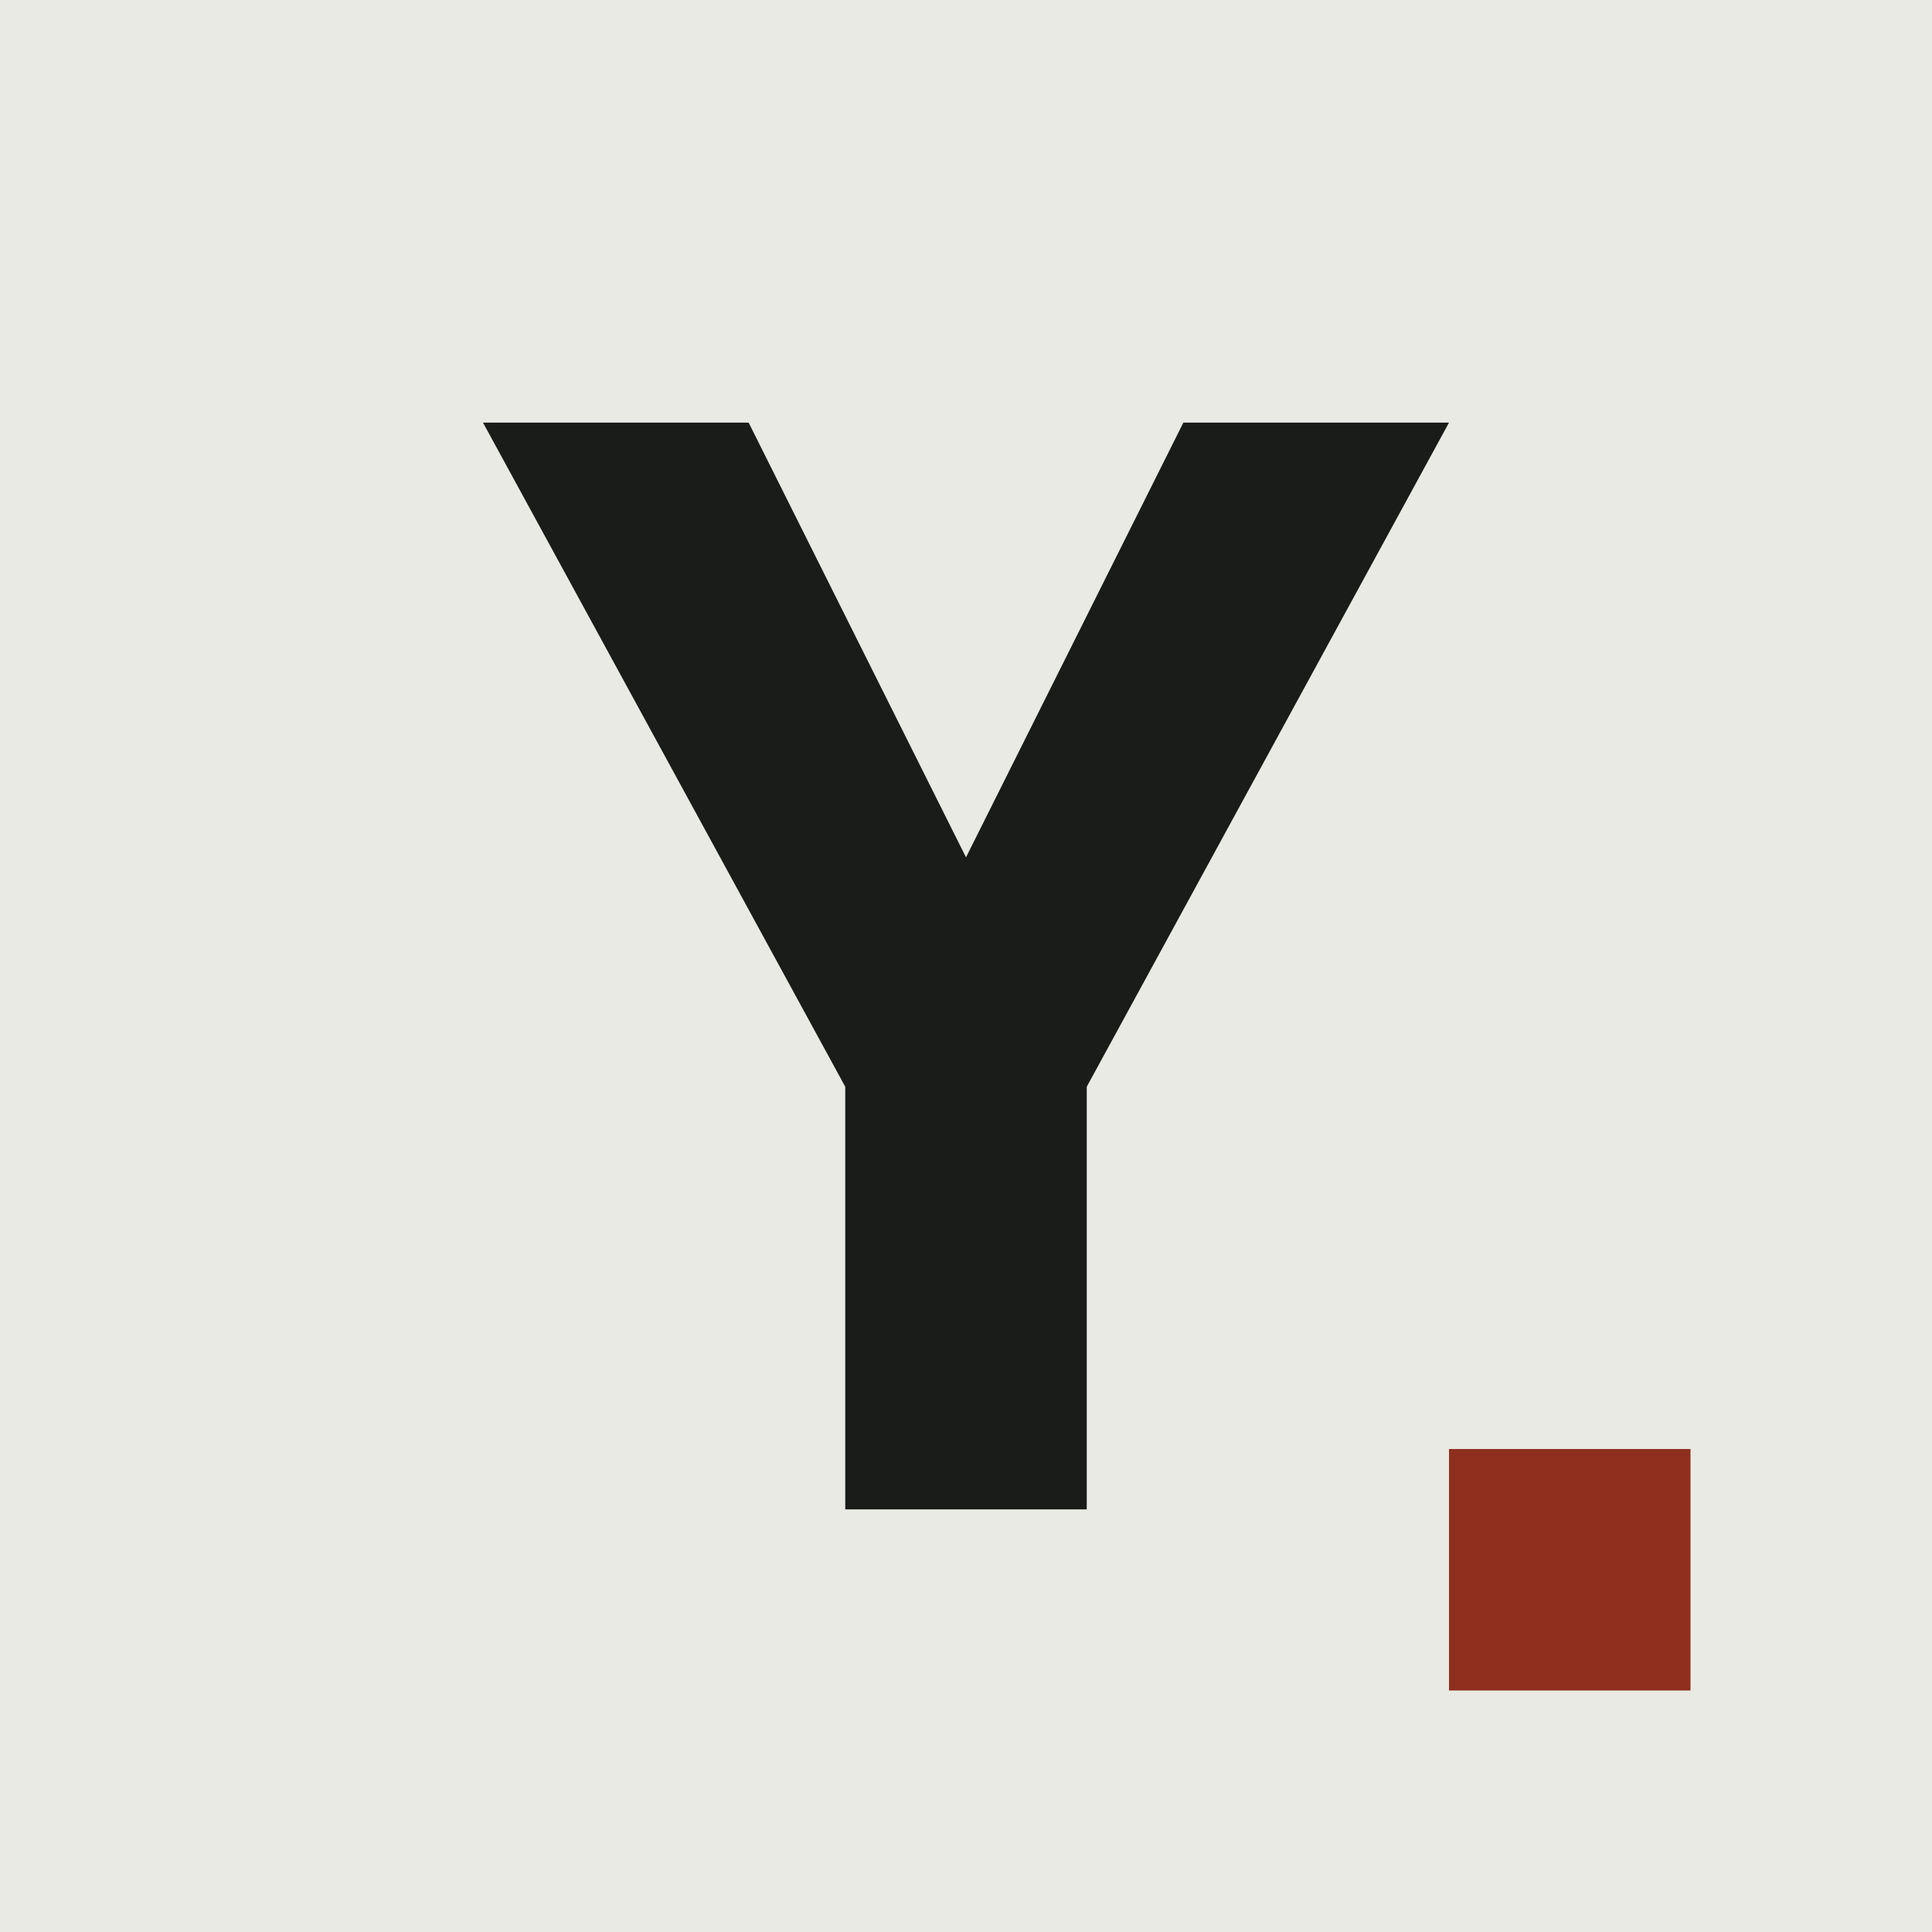
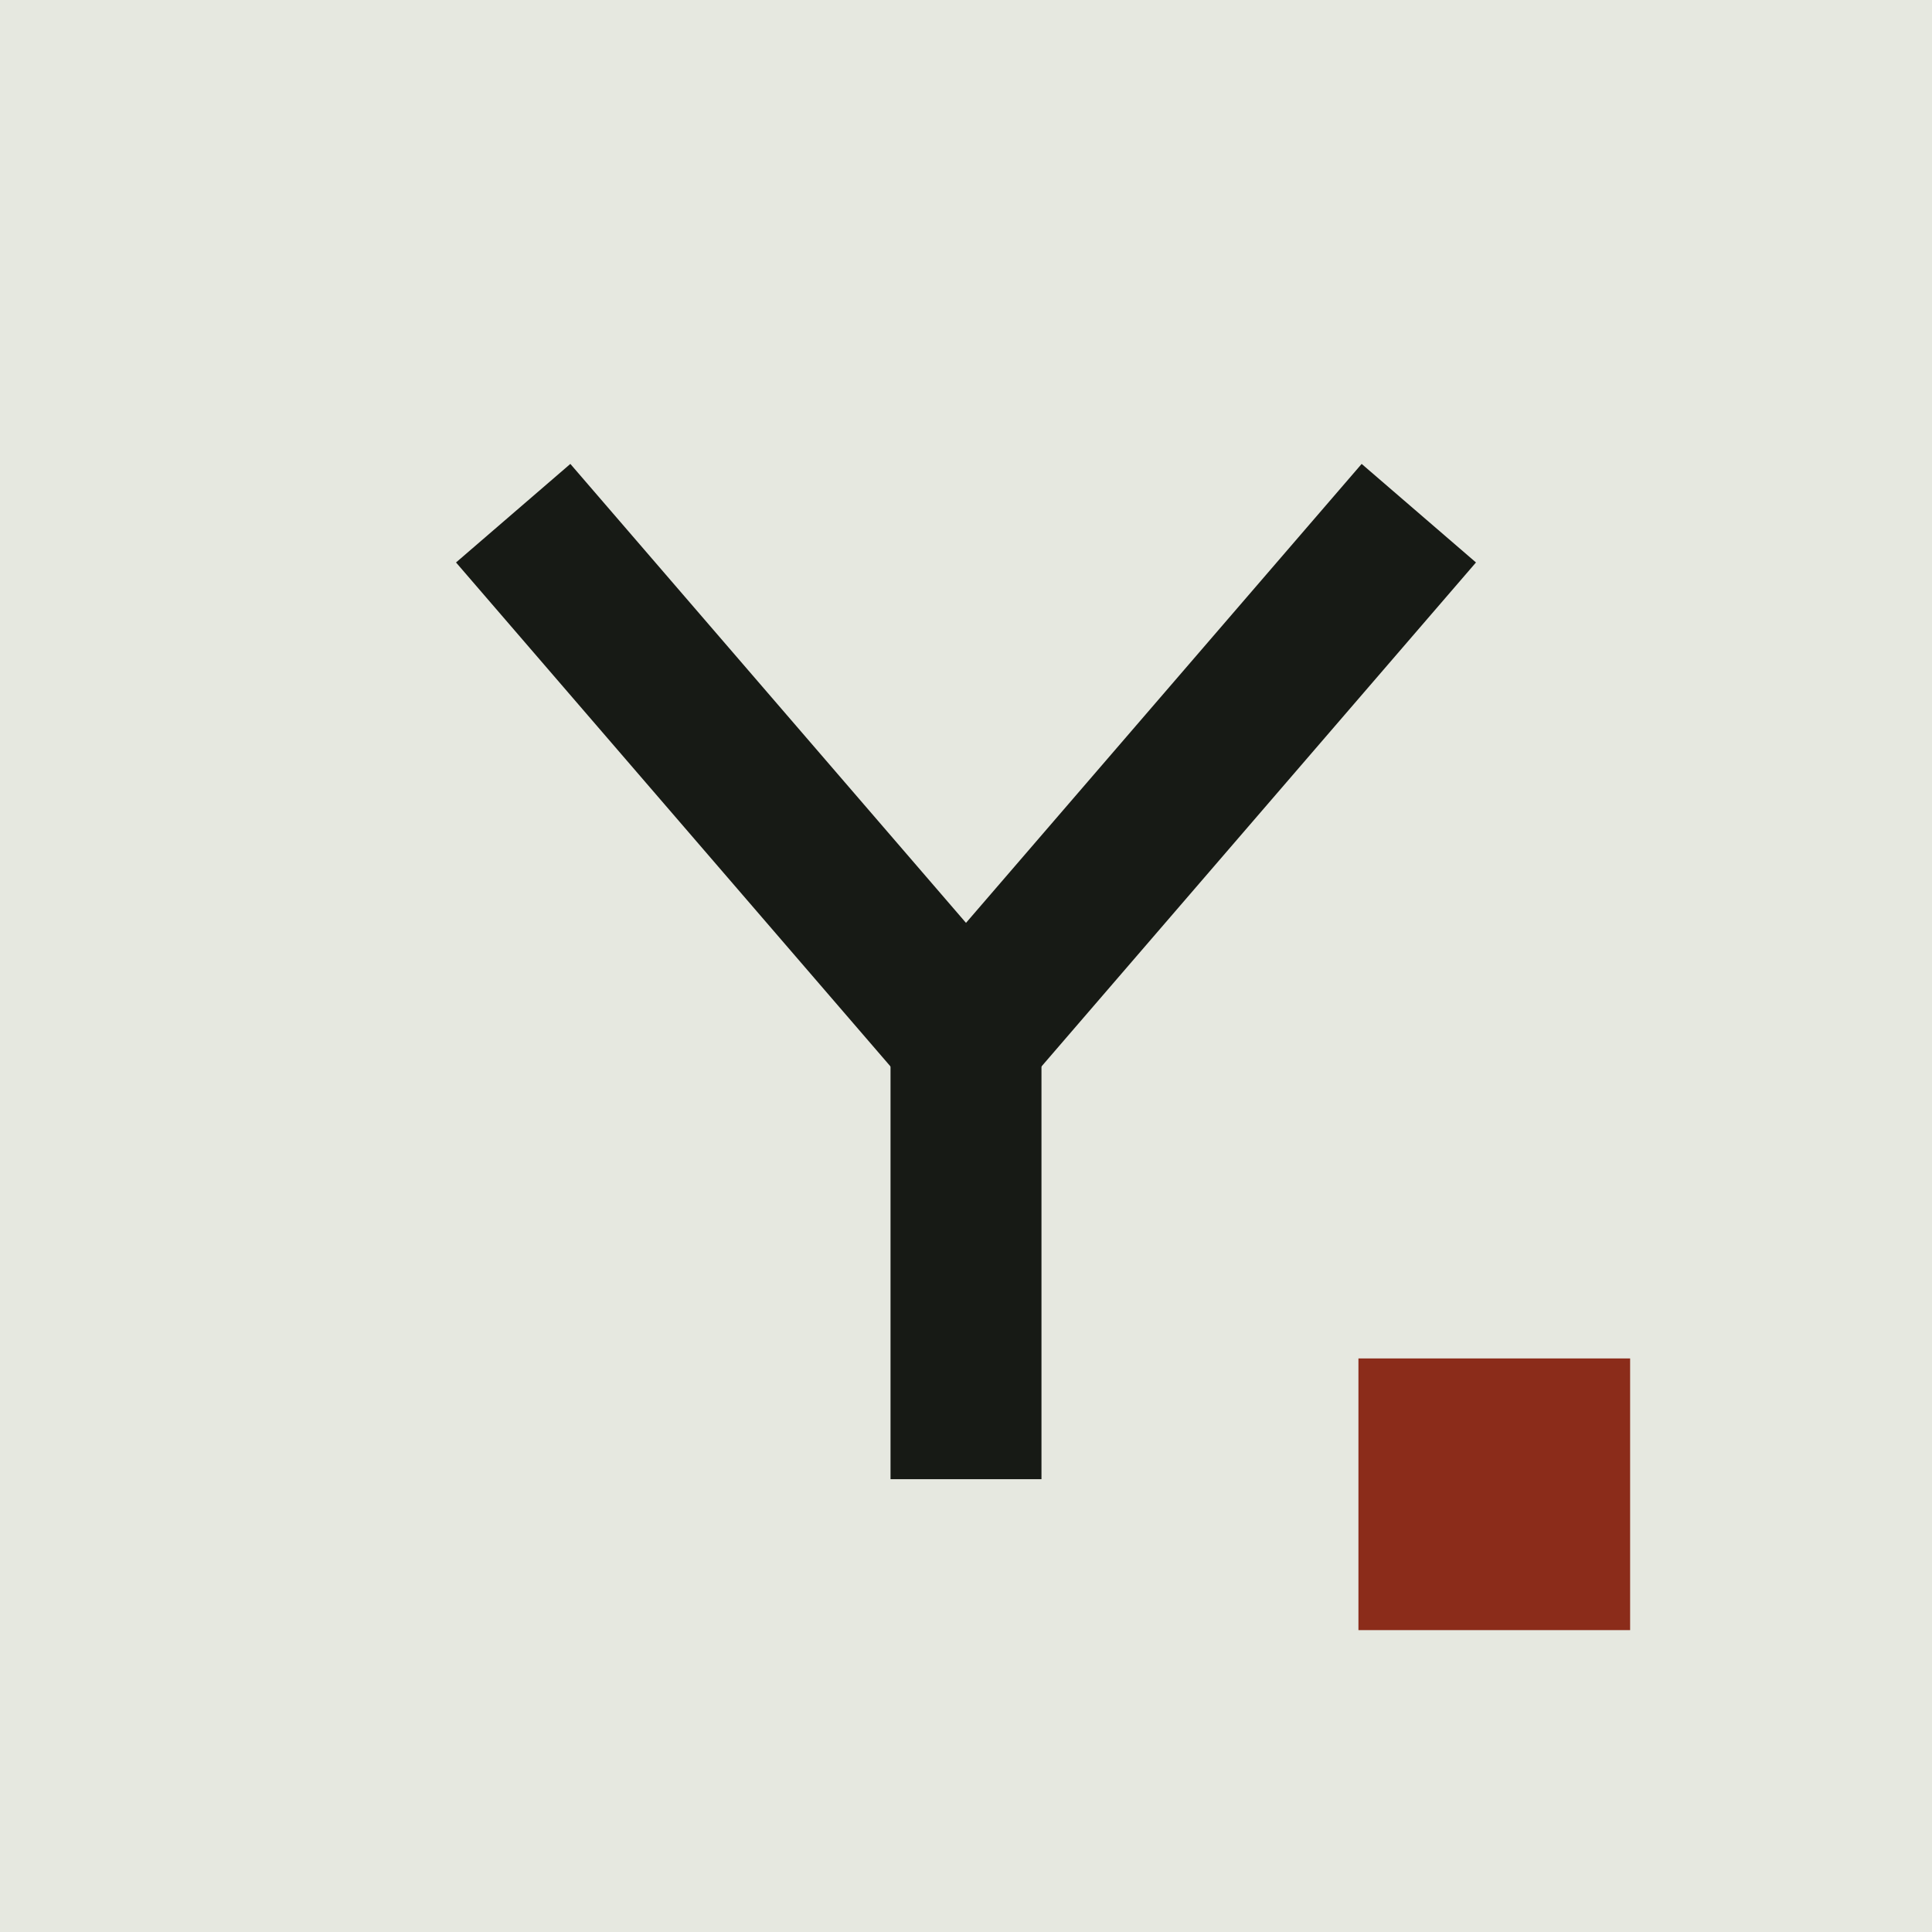
<svg xmlns="http://www.w3.org/2000/svg" viewBox="0 0 32 32">
-   <rect width="32" height="32" fill="#e8eae3" />
-   <path d="M8 7h4.4l3.6 7.2L19.6 7H24l-6 11v7h-4v-7z" fill="#191c18" />
-   <rect x="24" y="24" width="4" height="4" fill="#8f2f1e" />
+   <rect width="32" height="32" fill="#e6e8e0" />
+   <path d="M8.5 8.5 16 17.2 23.5 8.5" fill="none" stroke="#171a15" stroke-width="2.5" stroke-linejoin="miter" />
+   <path d="M16 17.2V24.5" fill="none" stroke="#171a15" stroke-width="2.5" />
+   <rect x="22.5" y="22.5" width="4.5" height="4.5" fill="#8b2c1a" />
</svg>
